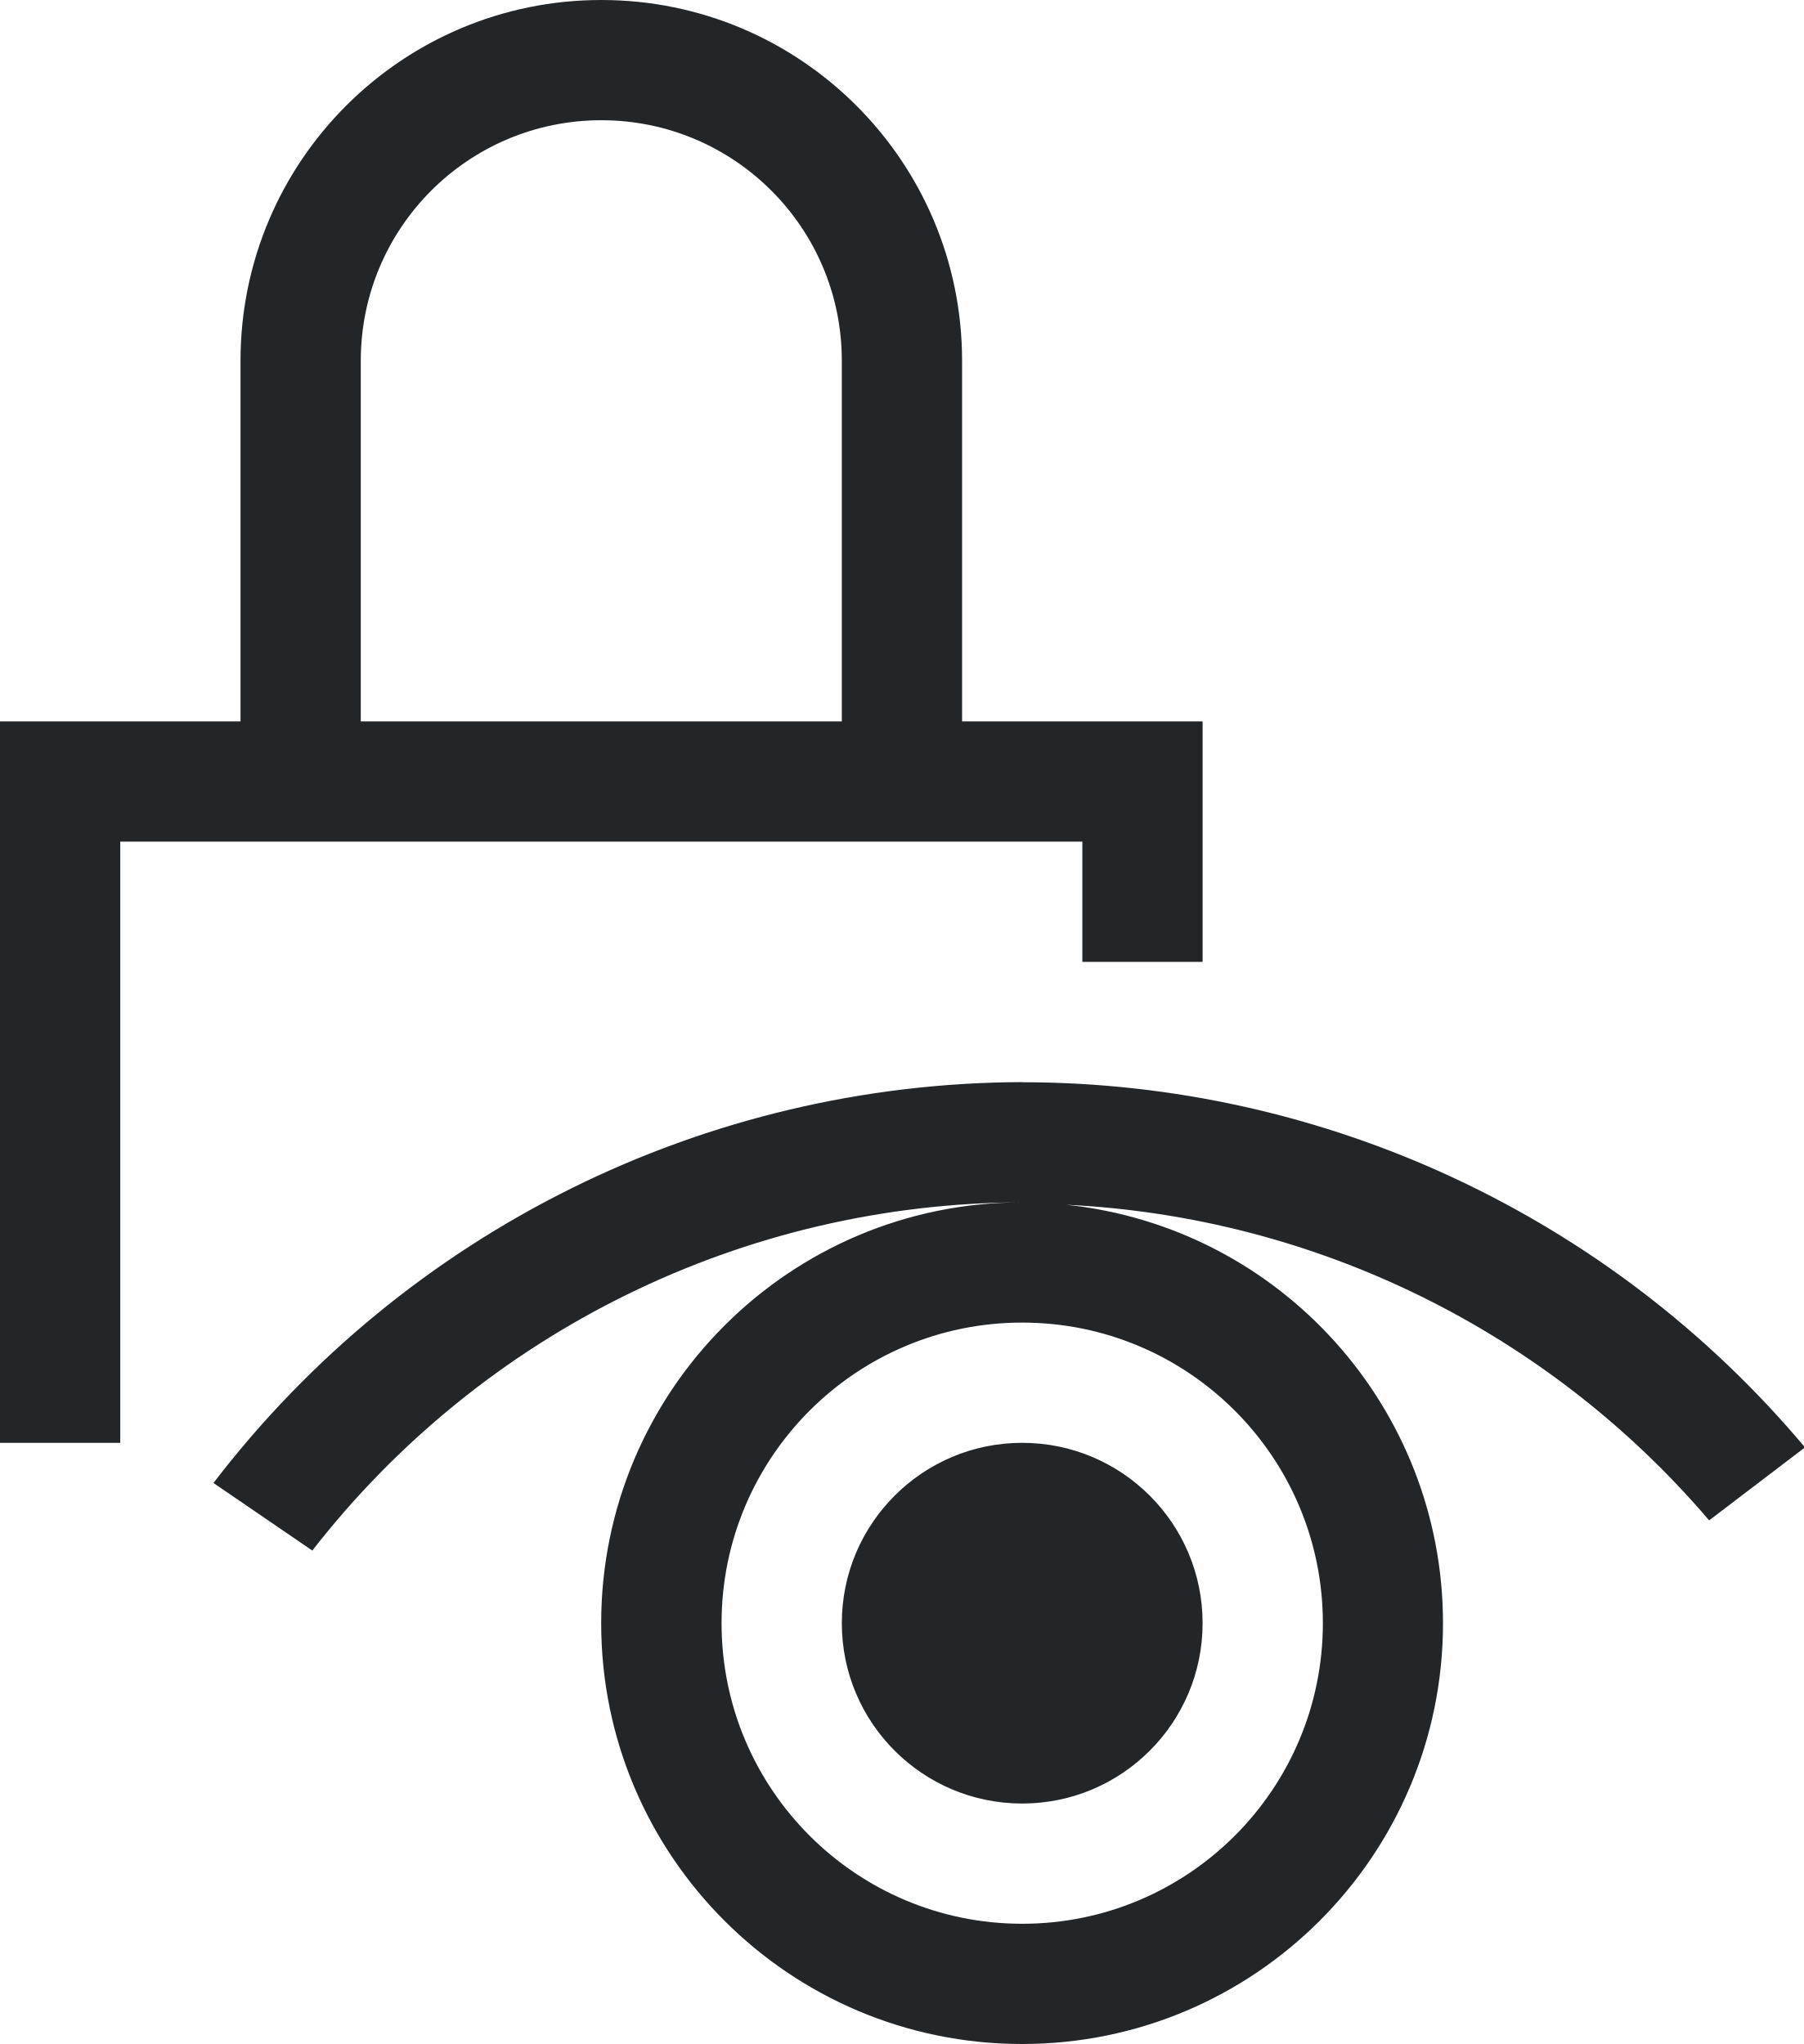
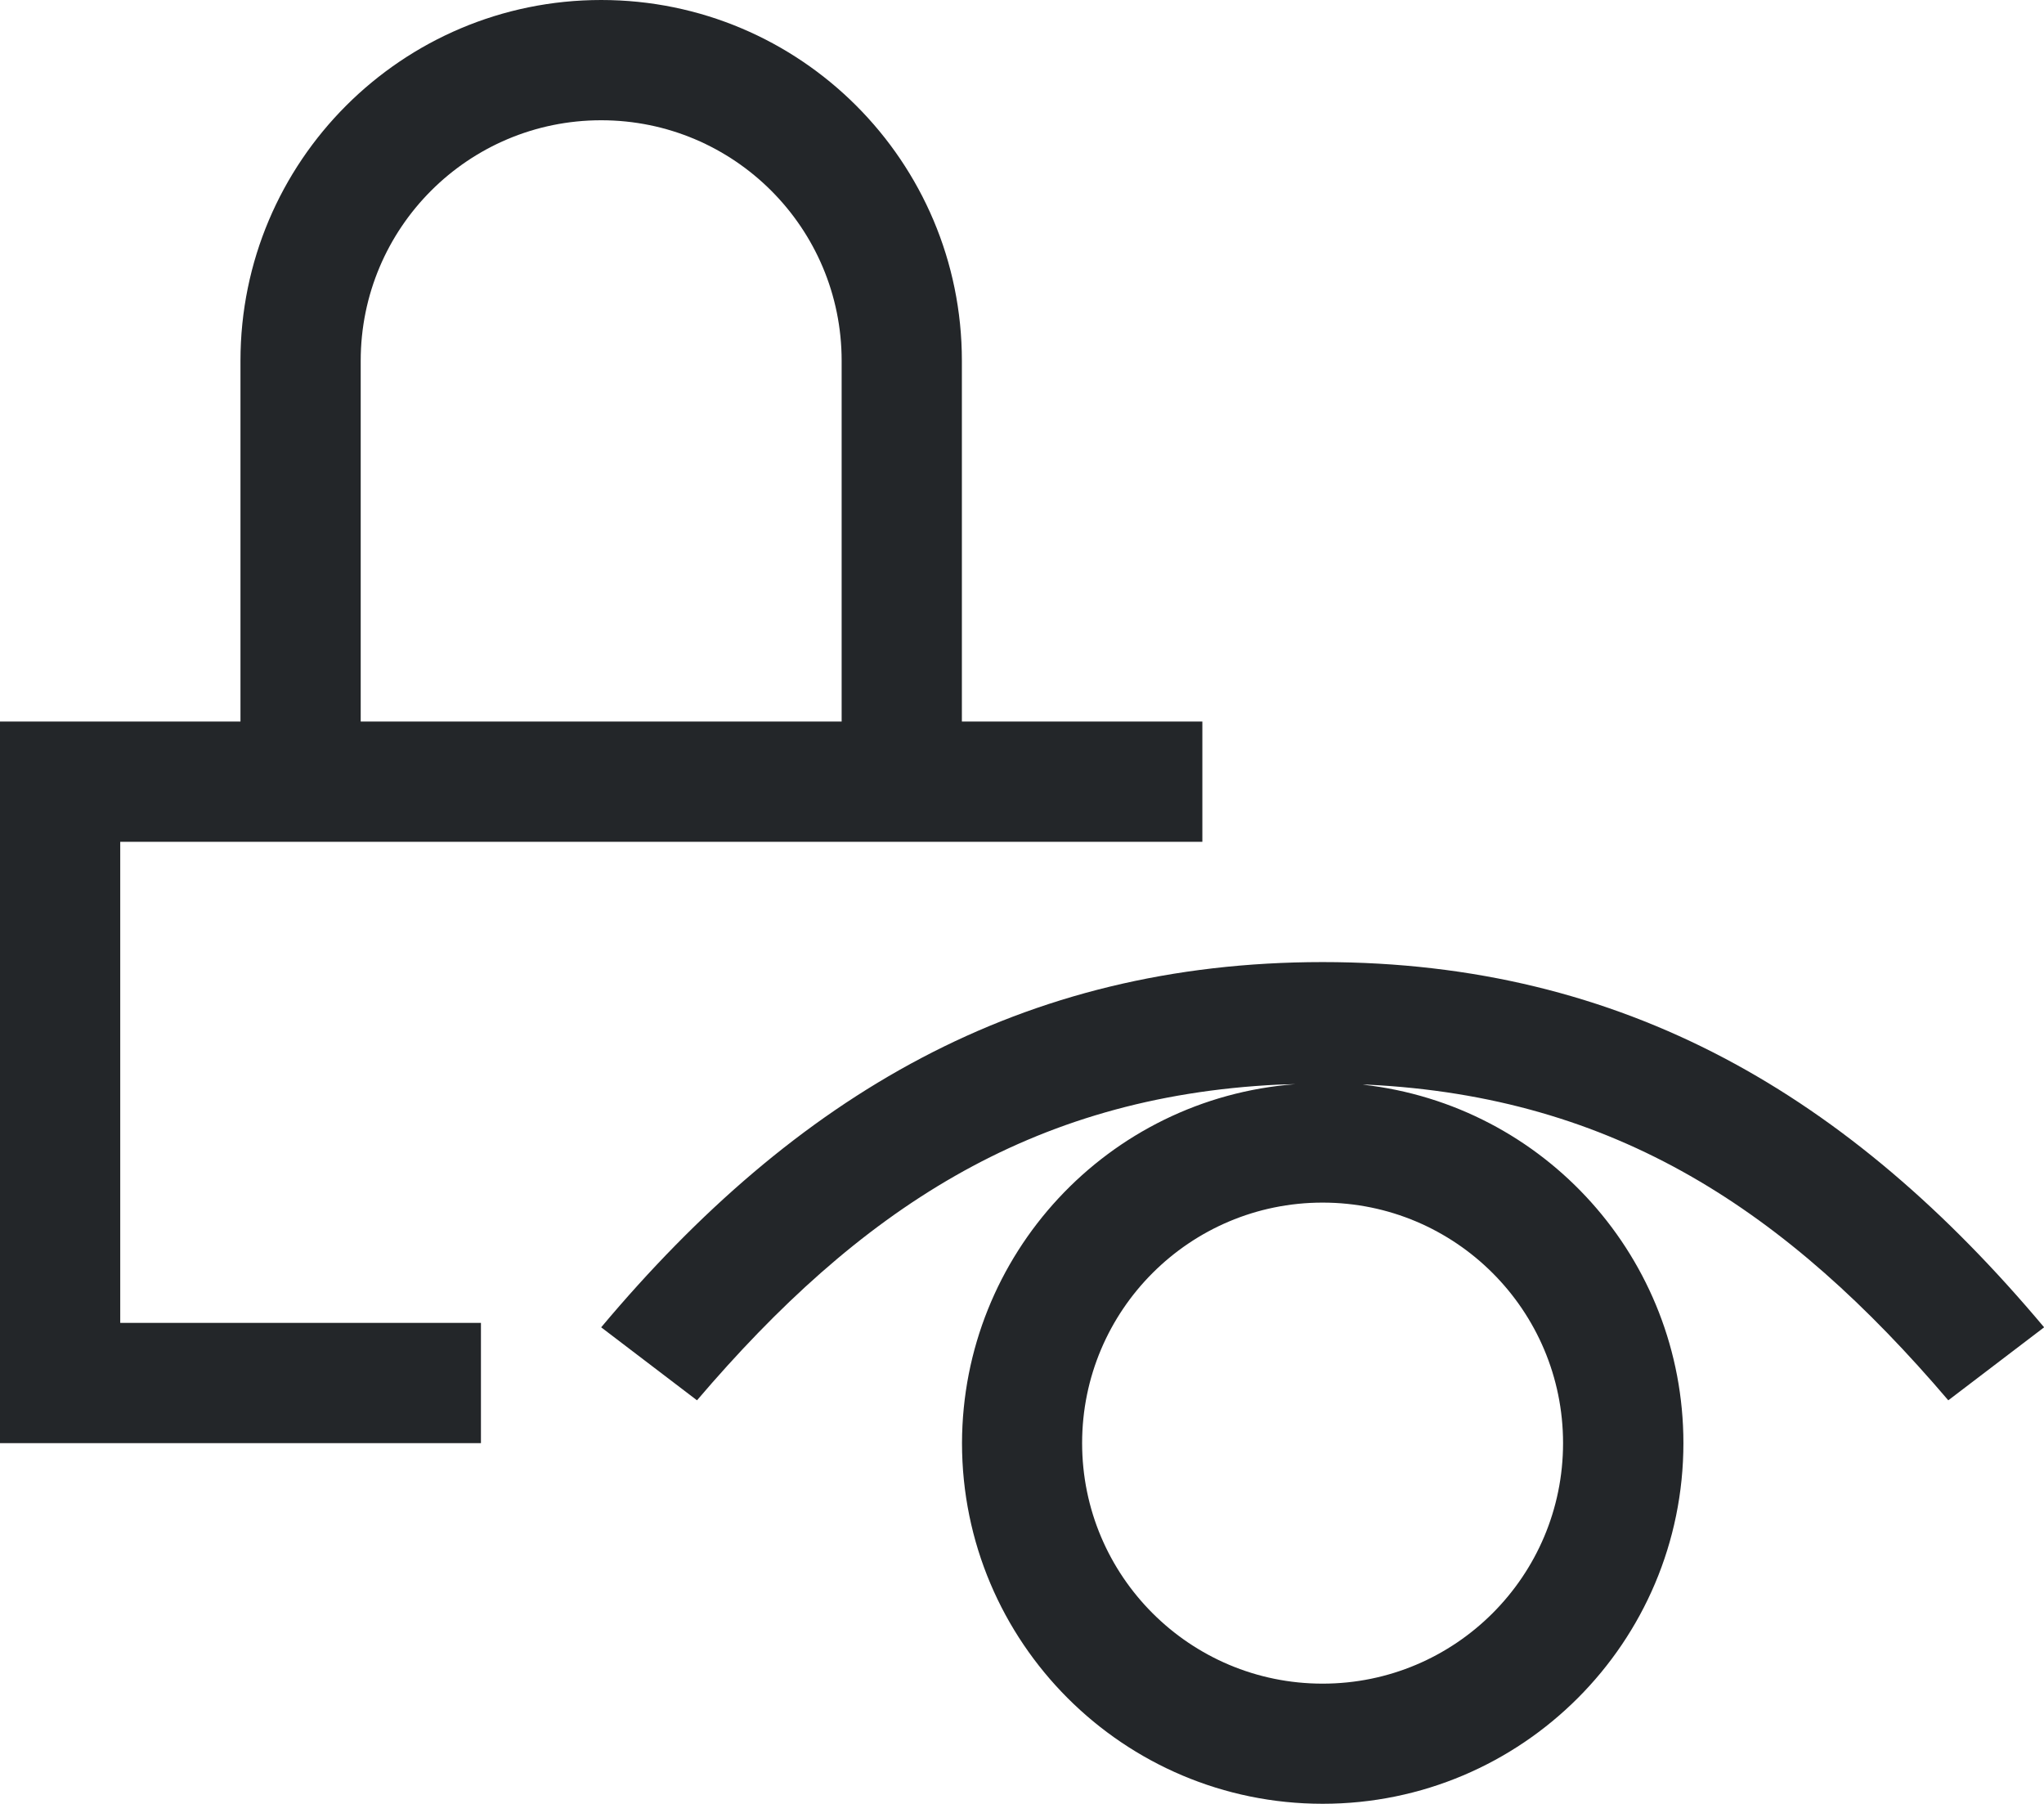
- <svg xmlns="http://www.w3.org/2000/svg" height="17" viewBox="0 0 15 17" width="15">
-   <path d="m5 0c-1.657 0-3 1.343-3 3v3h-2v6h1v-5h8v1h1v-2h-2v-3c0-1.657-1.343-3-3-3zm0 1c1.105 0 2 .895 2 2v3h-4v-3c0-1.105.895-2 2-2zm3.5 8a8.5 8.5 0 0 0 -6.725 3.334l.822.562a7.5 7.5 0 0 1 5.902-2.896 3.5 3.5 0 0 0 -3.5 3.5 3.5 3.5 0 0 0 3.5 3.5 3.5 3.5 0 0 0 3.5-3.5 3.5 3.5 0 0 0 -3.131-3.48 7.5 7.5 0 0 1 5.344 2.625l.797-.607a8.5 8.5 0 0 0 -6.51-3.037zm0 2a2.5 2.5 0 0 1 2.5 2.5 2.5 2.5 0 0 1 -2.5 2.5 2.5 2.5 0 0 1 -2.5-2.5 2.5 2.5 0 0 1 2.5-2.5zm0 1a1.5 1.5 0 0 0 -1.5 1.5 1.5 1.5 0 0 0 1.5 1.5 1.5 1.5 0 0 0 1.5-1.5 1.5 1.5 0 0 0 -1.5-1.5z" fill="#232629" />
+ <svg xmlns="http://www.w3.org/2000/svg" height="15" viewBox="0 0 17 15" width="17">
+   <path d="m5 0c-1.657 0-3 1.343-3 3v3h-2v6h4v-1h-3v-4h9v-1h-2v-3c0-1.657-1.343-3-3-3zm0 1c1.105 0 2 .895 2 2v3h-4v-3c0-1.105.895-2 2-2zm6 7c-2.512.001-4.385 1.113-6 3.037l.797.607c1.343-1.575 2.767-2.525 4.834-2.625l.143-.004a3 3 0 0 0 -2.773 2.984 3 3 0 0 0 3 3 3 3 0 0 0 3-3 3 3 0 0 0 -2.668-2.98h.037c2.067.1 3.491 1.05 4.834 2.625l.797-.607c-1.615-1.925-3.488-3.036-6-3.037zm0 2a2 2 0 0 1 2 2 2 2 0 0 1 -2 2 2 2 0 0 1 -2-2 2 2 0 0 1 2-2z" fill="#232629" stroke-linecap="square" stroke-opacity=".567" />
</svg>
